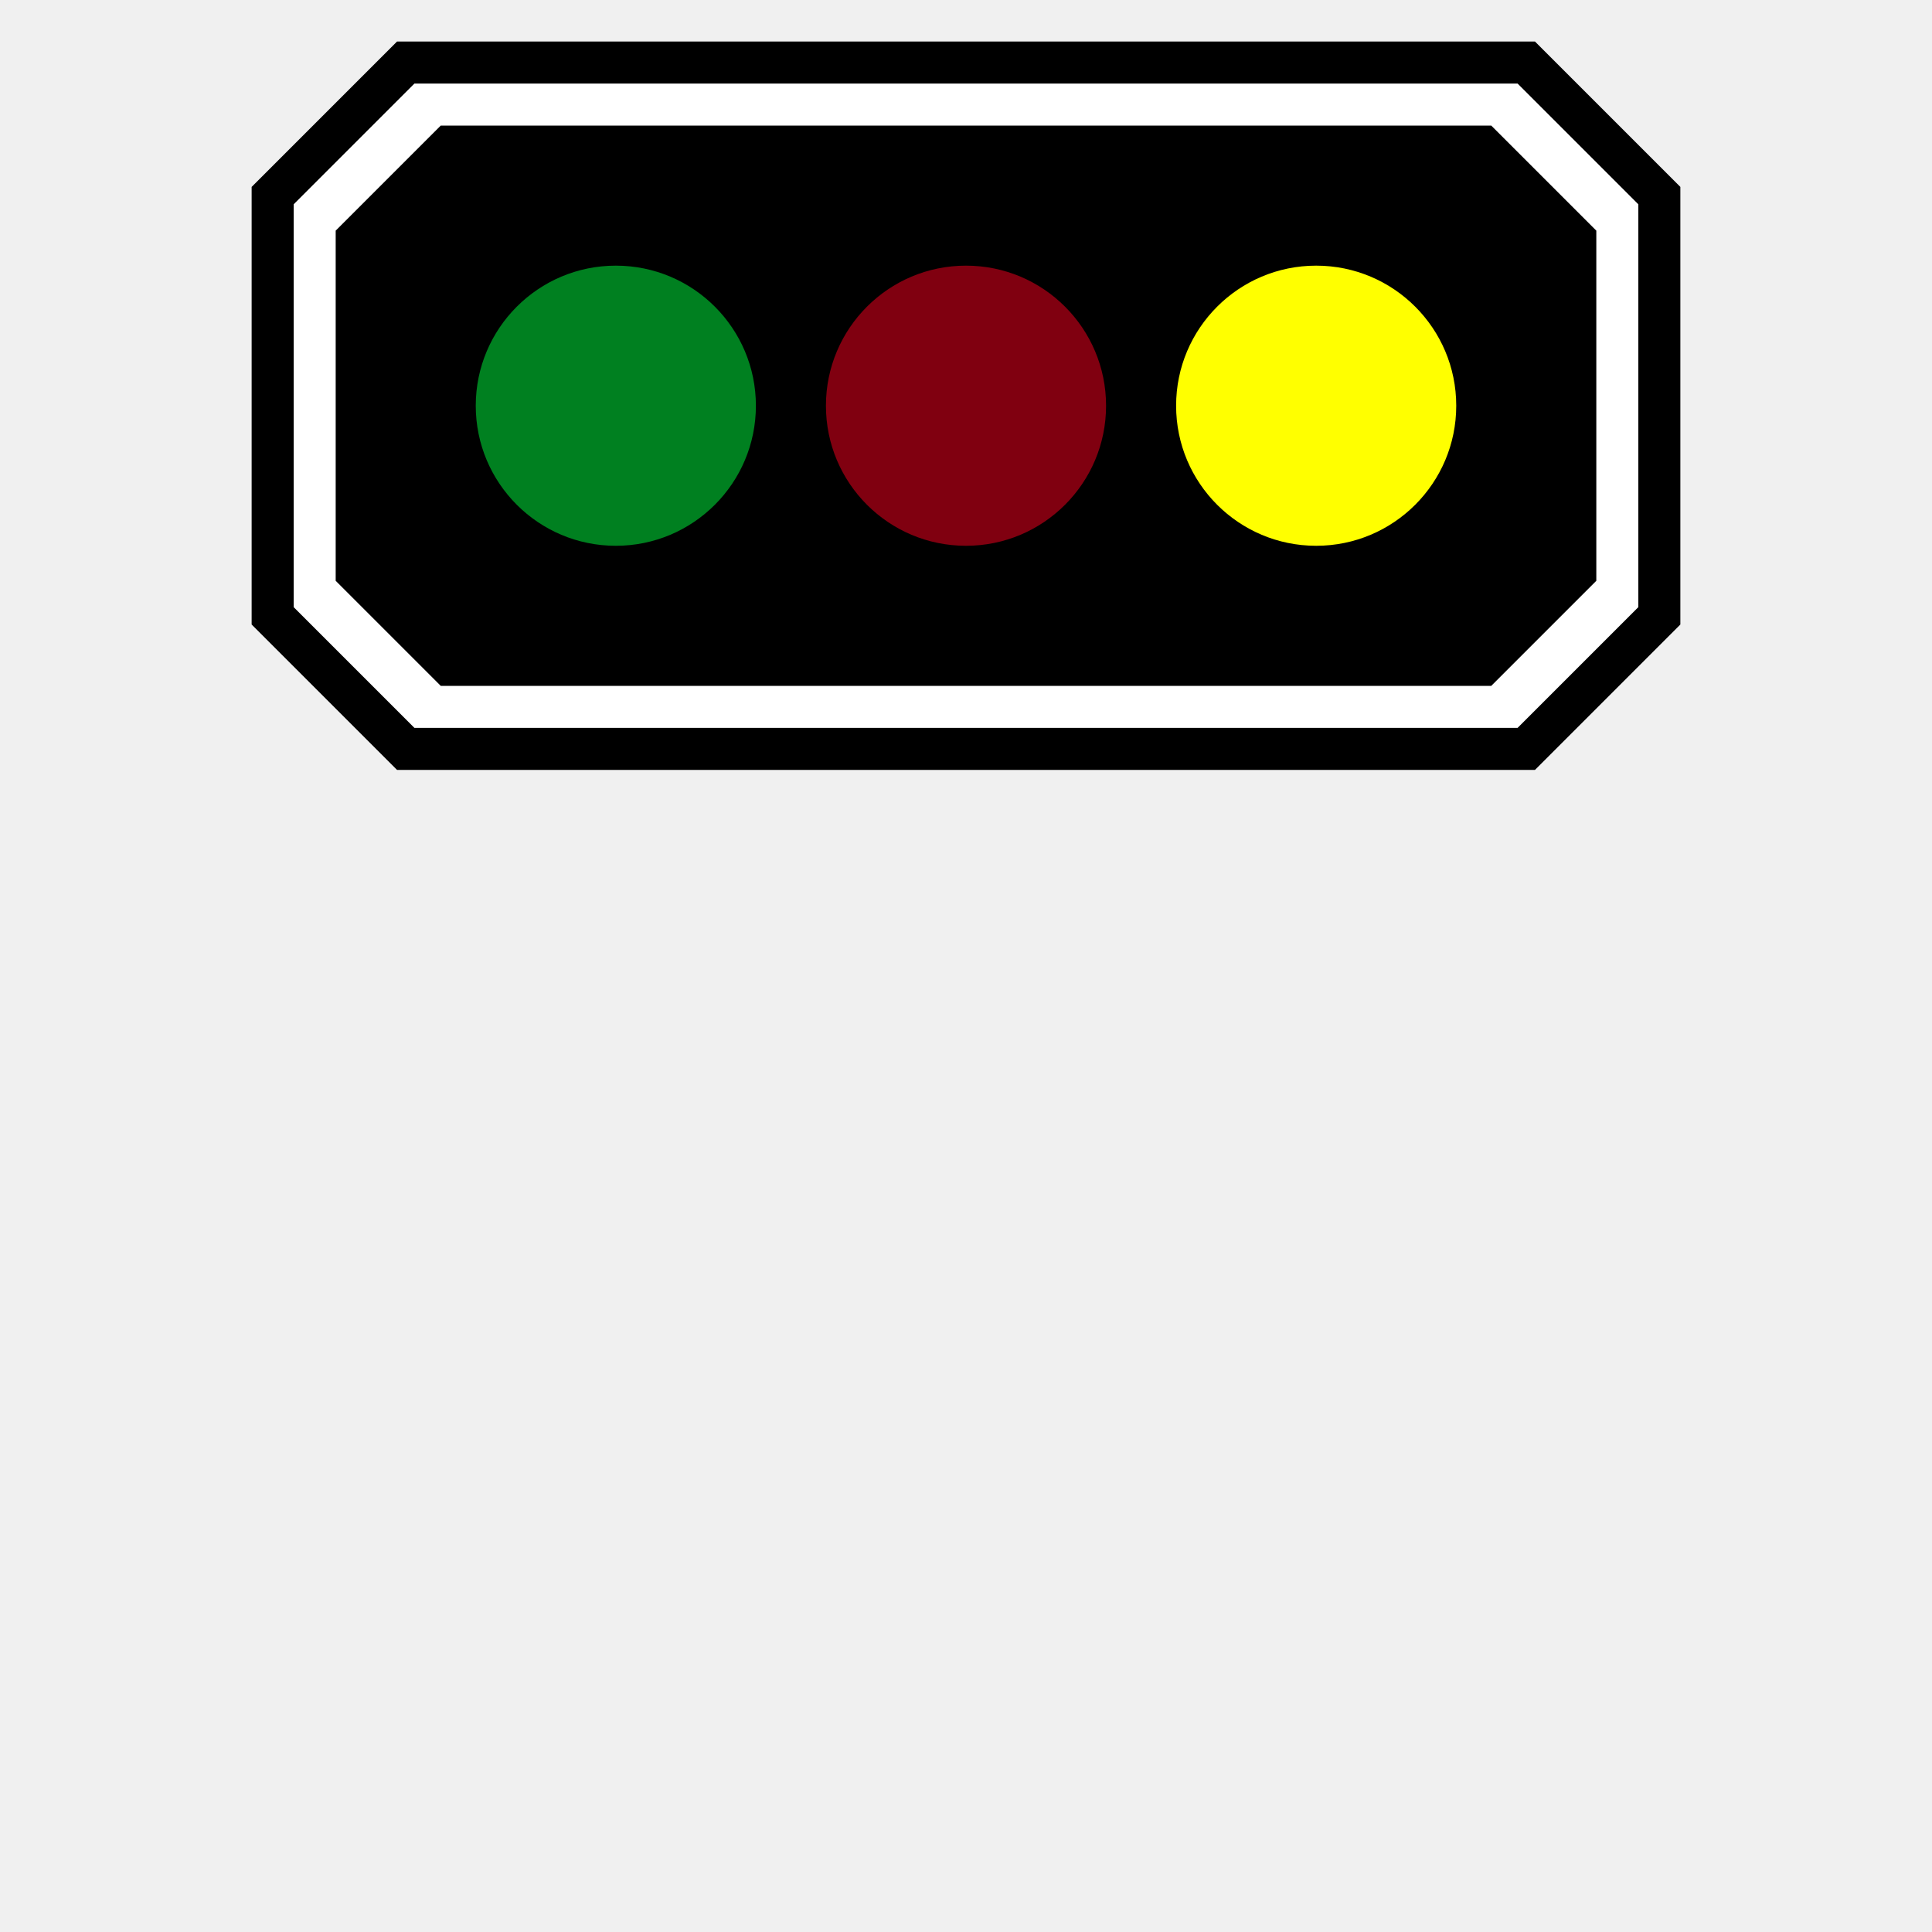
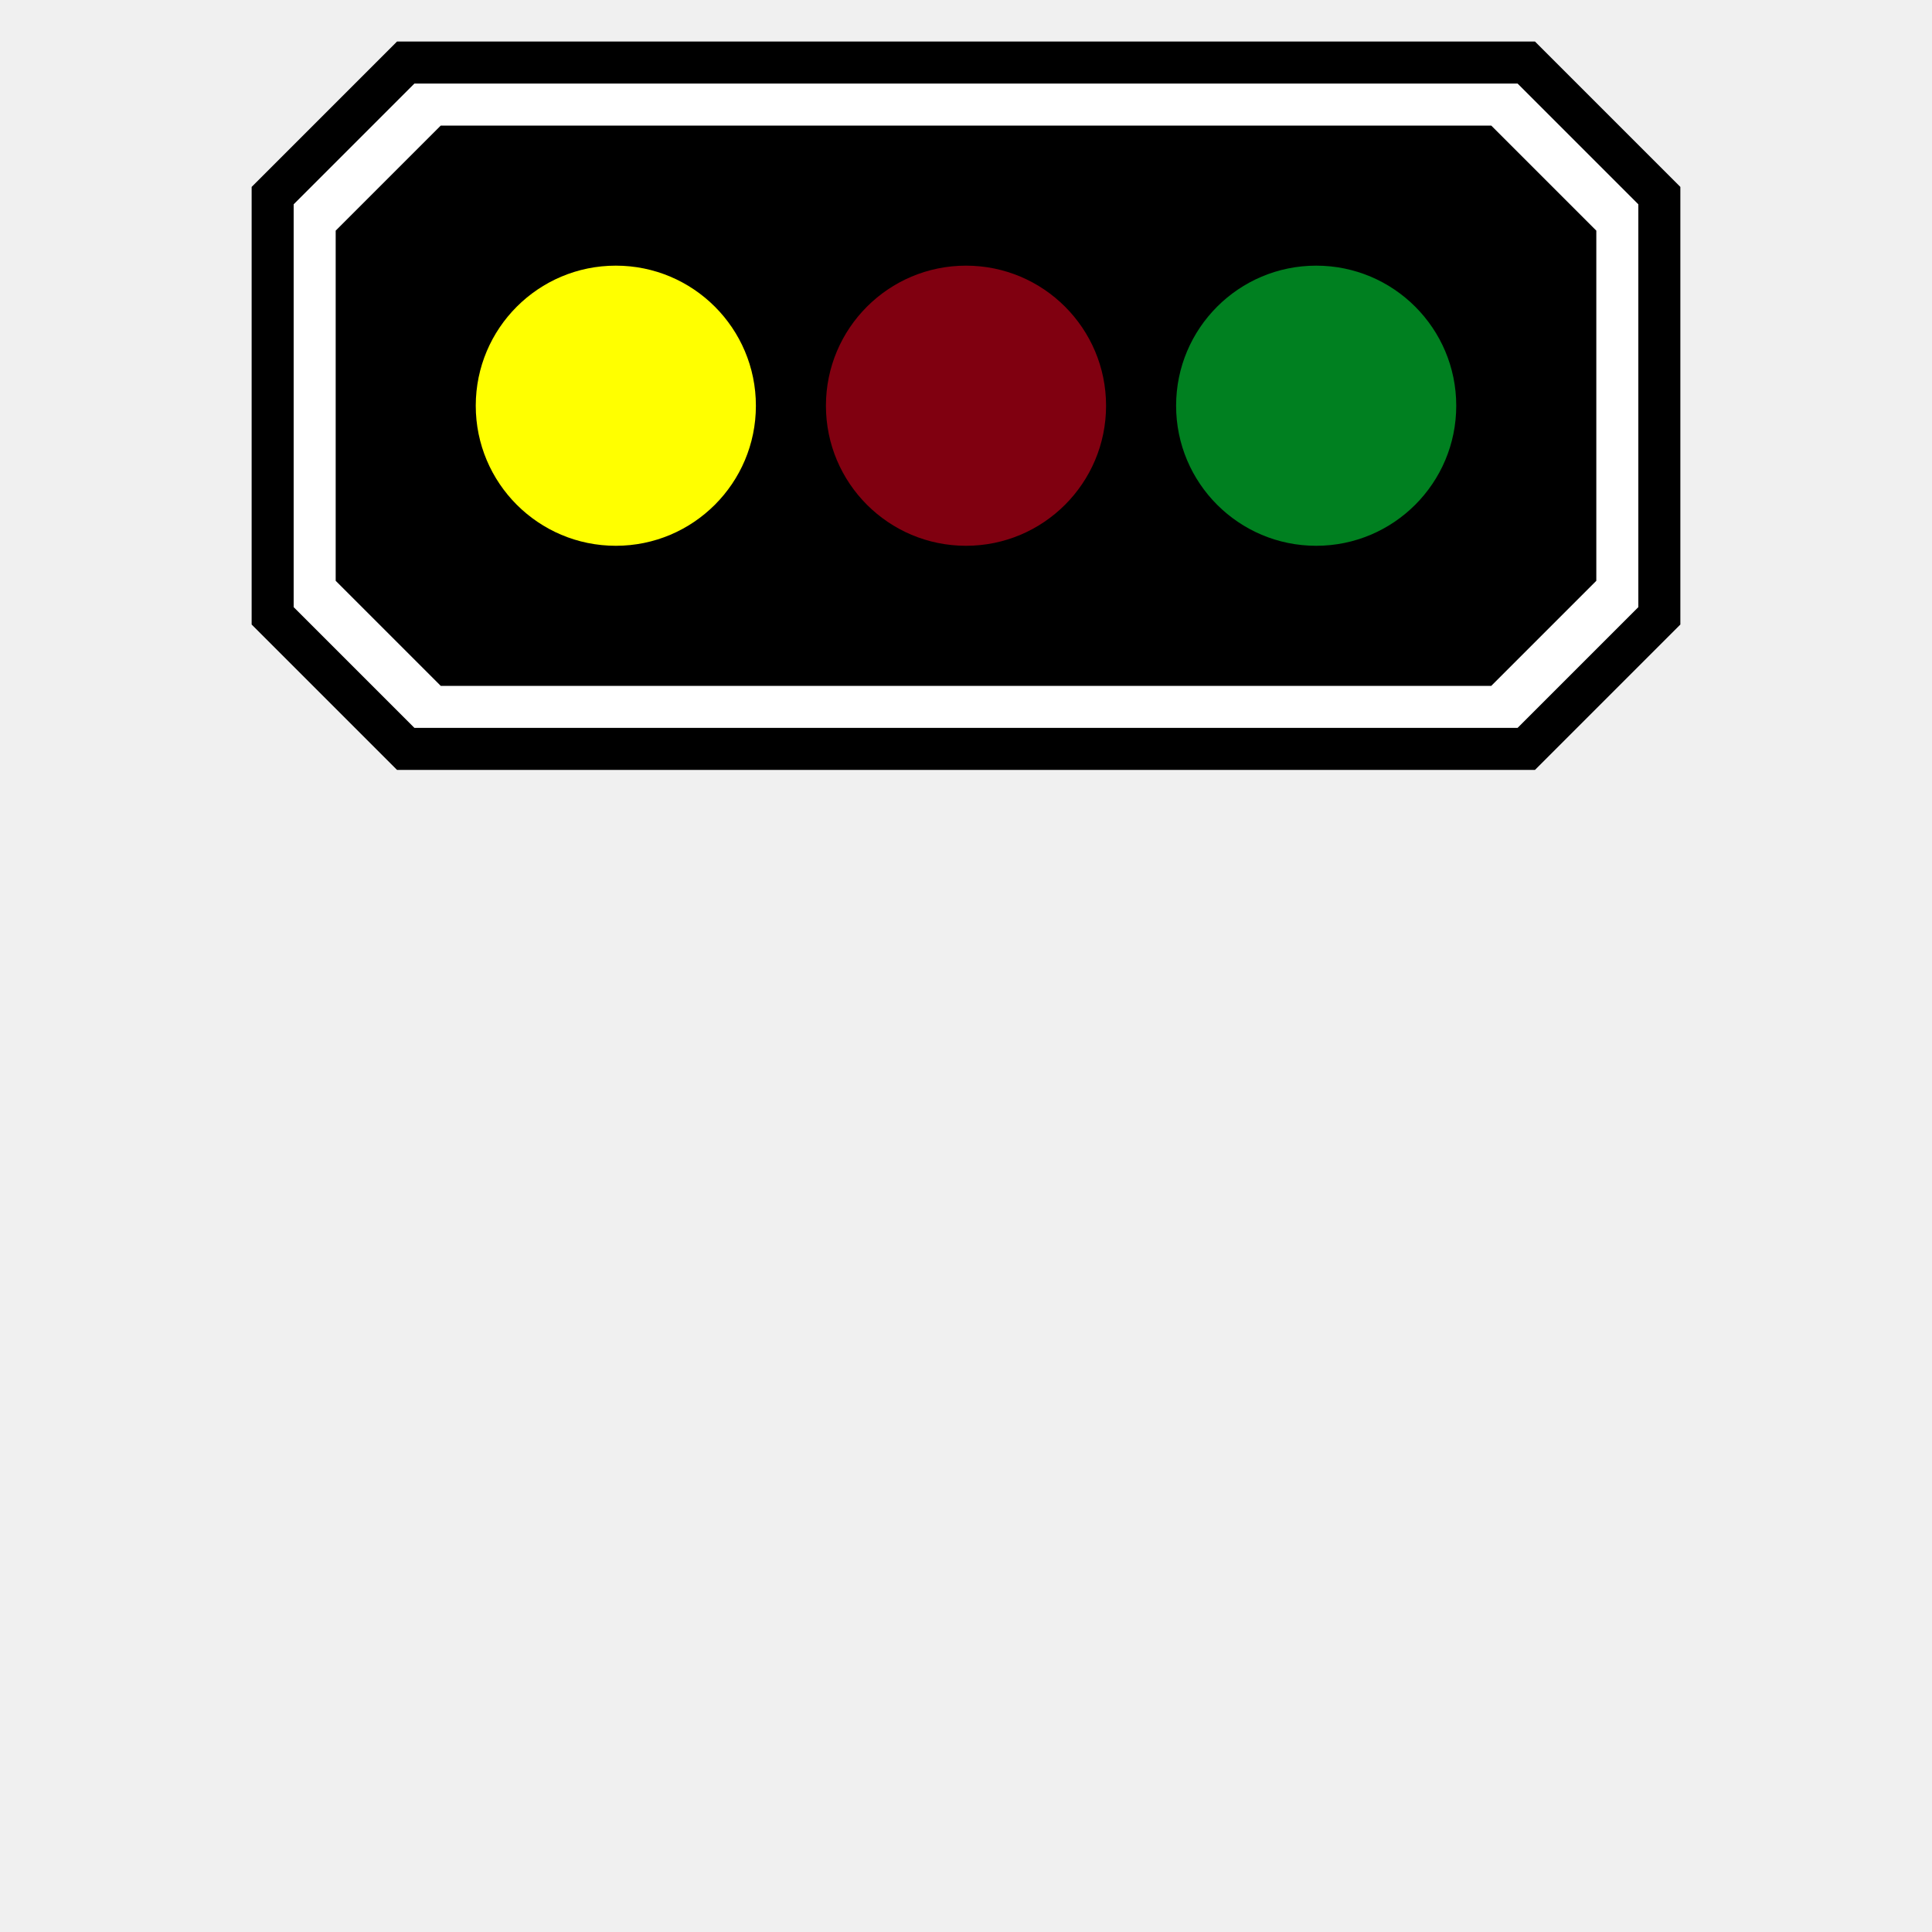
<svg xmlns="http://www.w3.org/2000/svg" viewBox="0 0 32 32">
  <g transform="translate(18.32, 16) rotate(270) scale(0.116) translate(30, -120)">
    <g id="signal" data-bidib="signal">
      <path d="M 1 20 L 1 180 L 20 199 L 80 199 L 99 180 L 99 20 L 80 1 L 20 1 L 1 20 Z" fill="white" stroke="black" stroke-width="6" />
      <path d="M 10 25 L 10 175 L 25 190 L 75 190 L 90 175 L 90 25 L 75 10 L 25 10 L 10 25 Z" fill="black" />
-       <circle id="hs3_f1" data-bidib-key="hs3_f1" cx="50" cy="50" r="20" fill="#00FF40" fill-opacity="0.50" />
-       <circle id="hs3_f2" data-bidib-key="hs3_f2" cx="50" cy="150" r="20" fill="#FFFF00" />
+       <circle id="hs3_f1" data-bidib-key="hs3_f1" cx="50" cy="150" r="20" fill="#00FF40" fill-opacity="0.50" />
+       <circle id="hs3_f2" data-bidib-key="hs3_f2" cx="50" cy="50" r="20" fill="#FFFF00" />
      <circle id="hs3_h" data-bidib-key="hs3_h" cx="50" cy="100" r="20" fill="#FF0020" fill-opacity="0.50" />
    </g>
  </g>
</svg>
